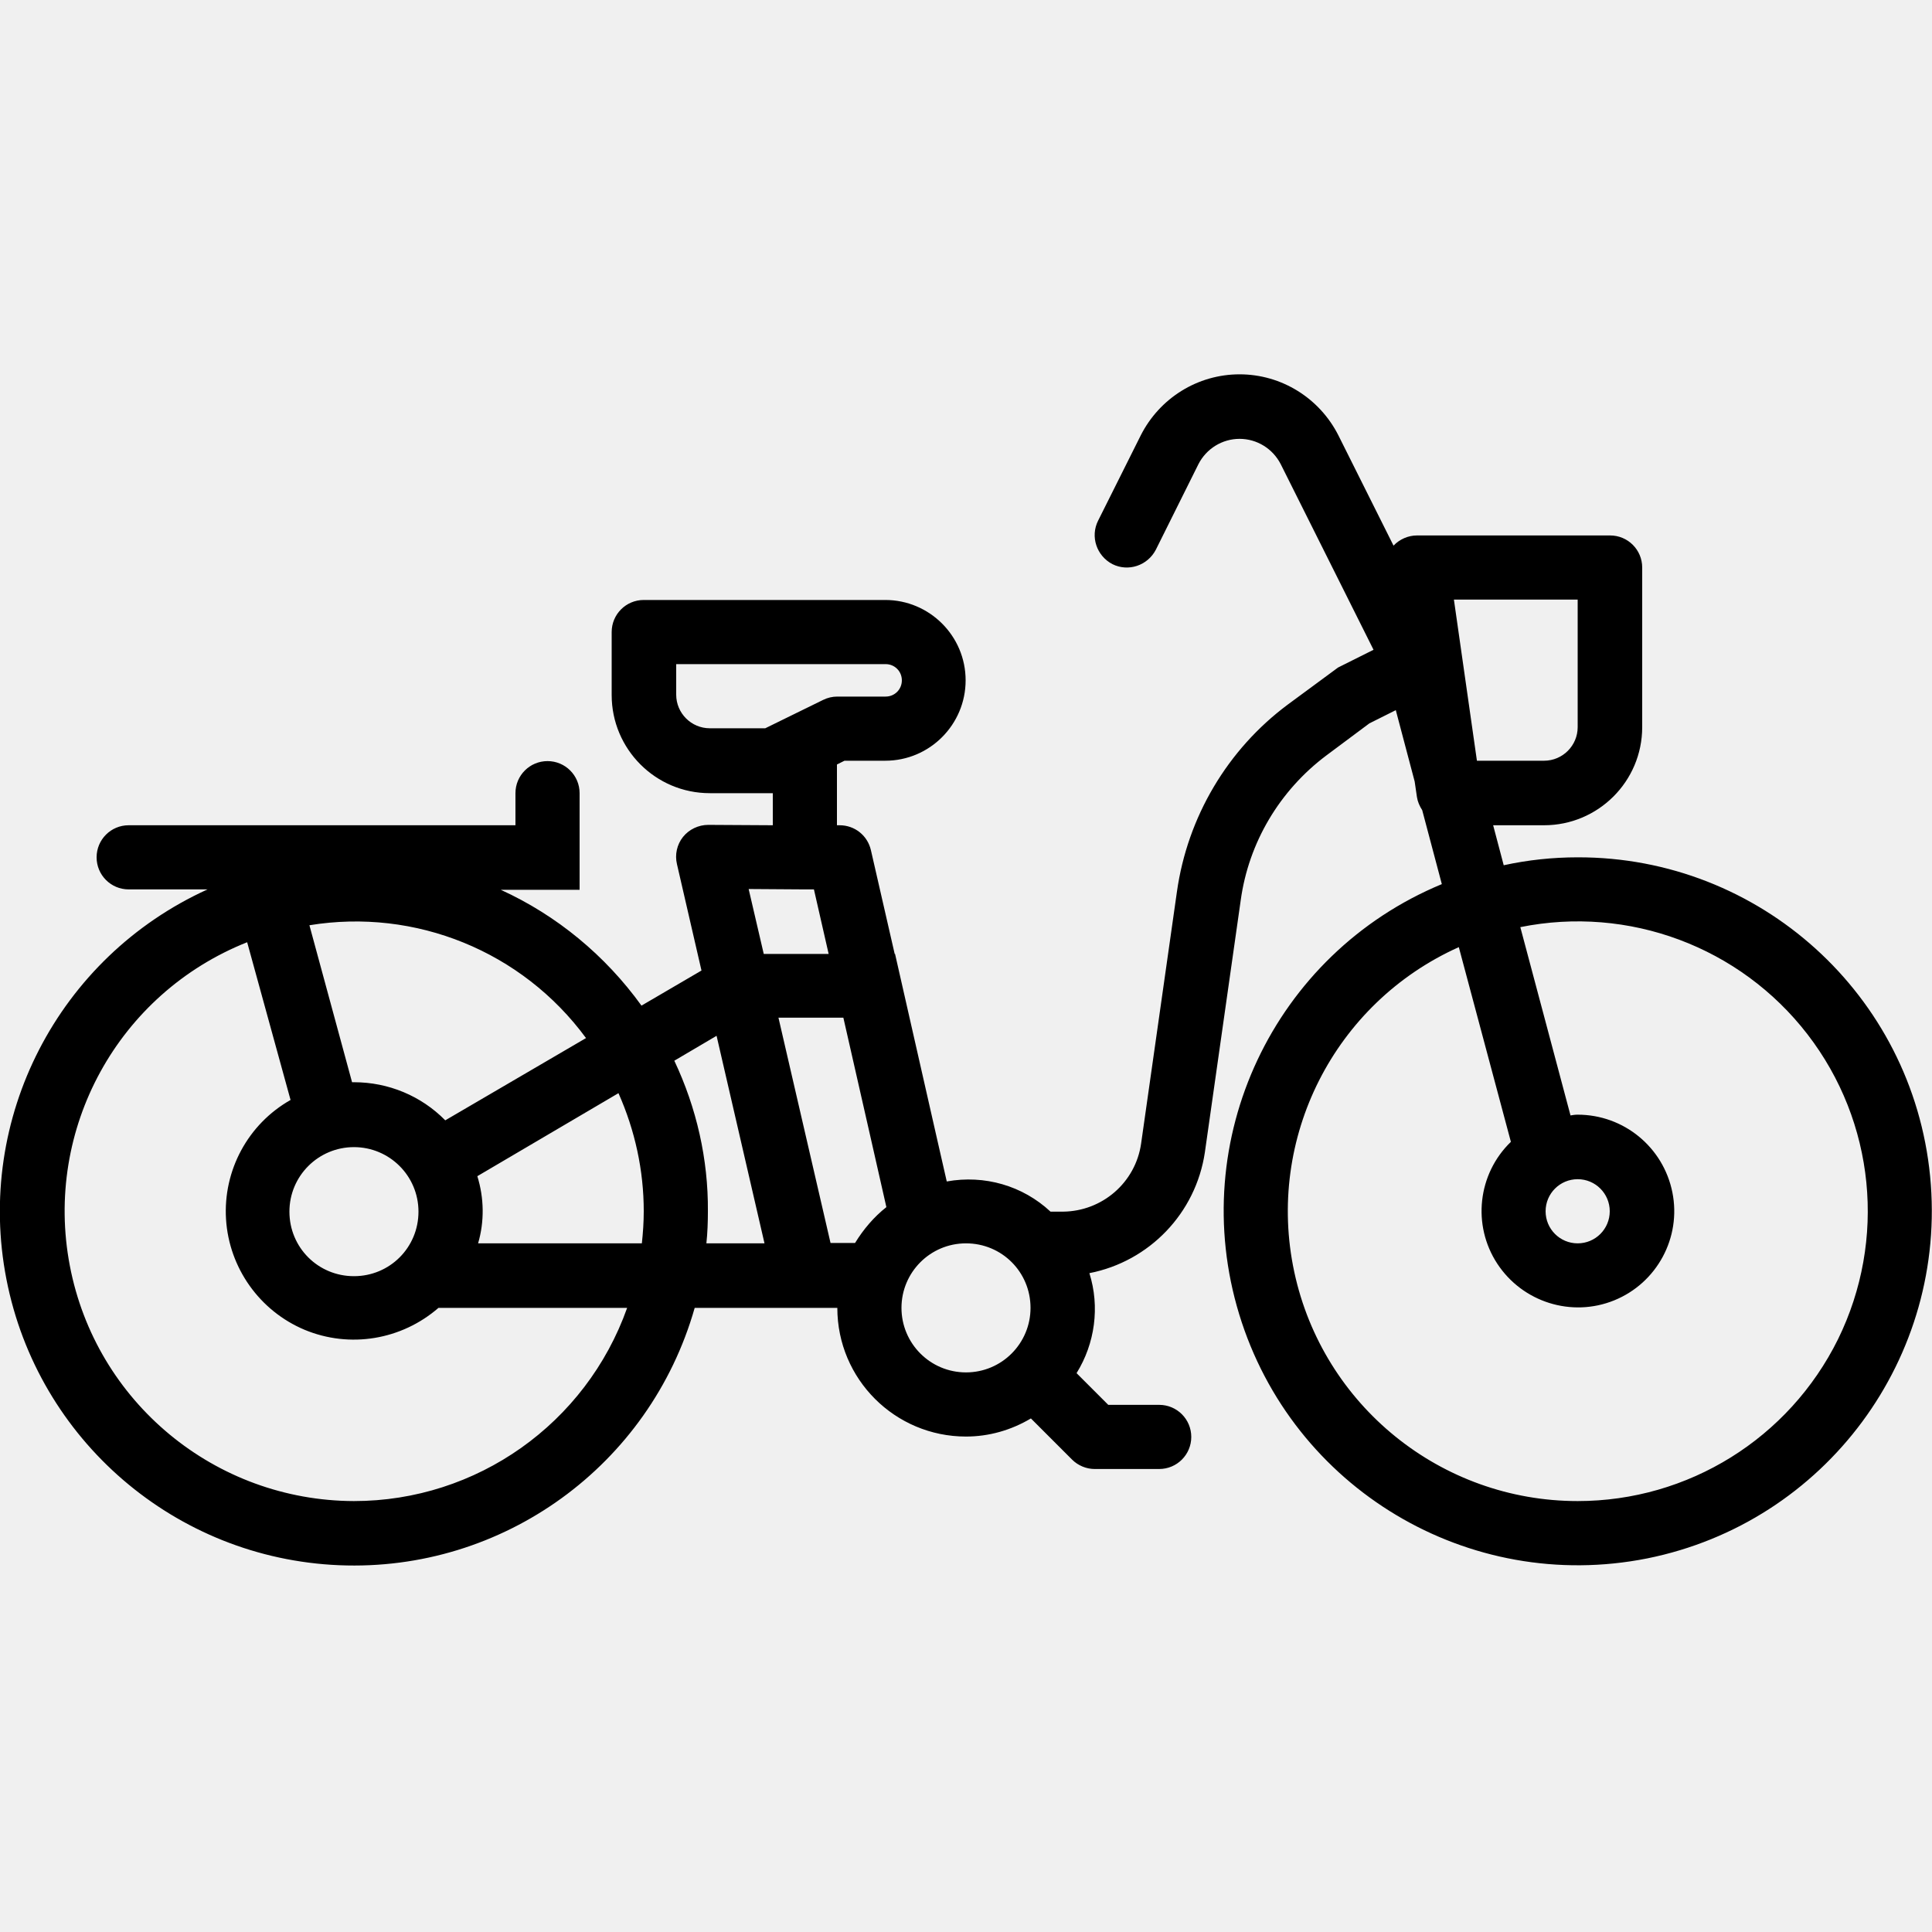
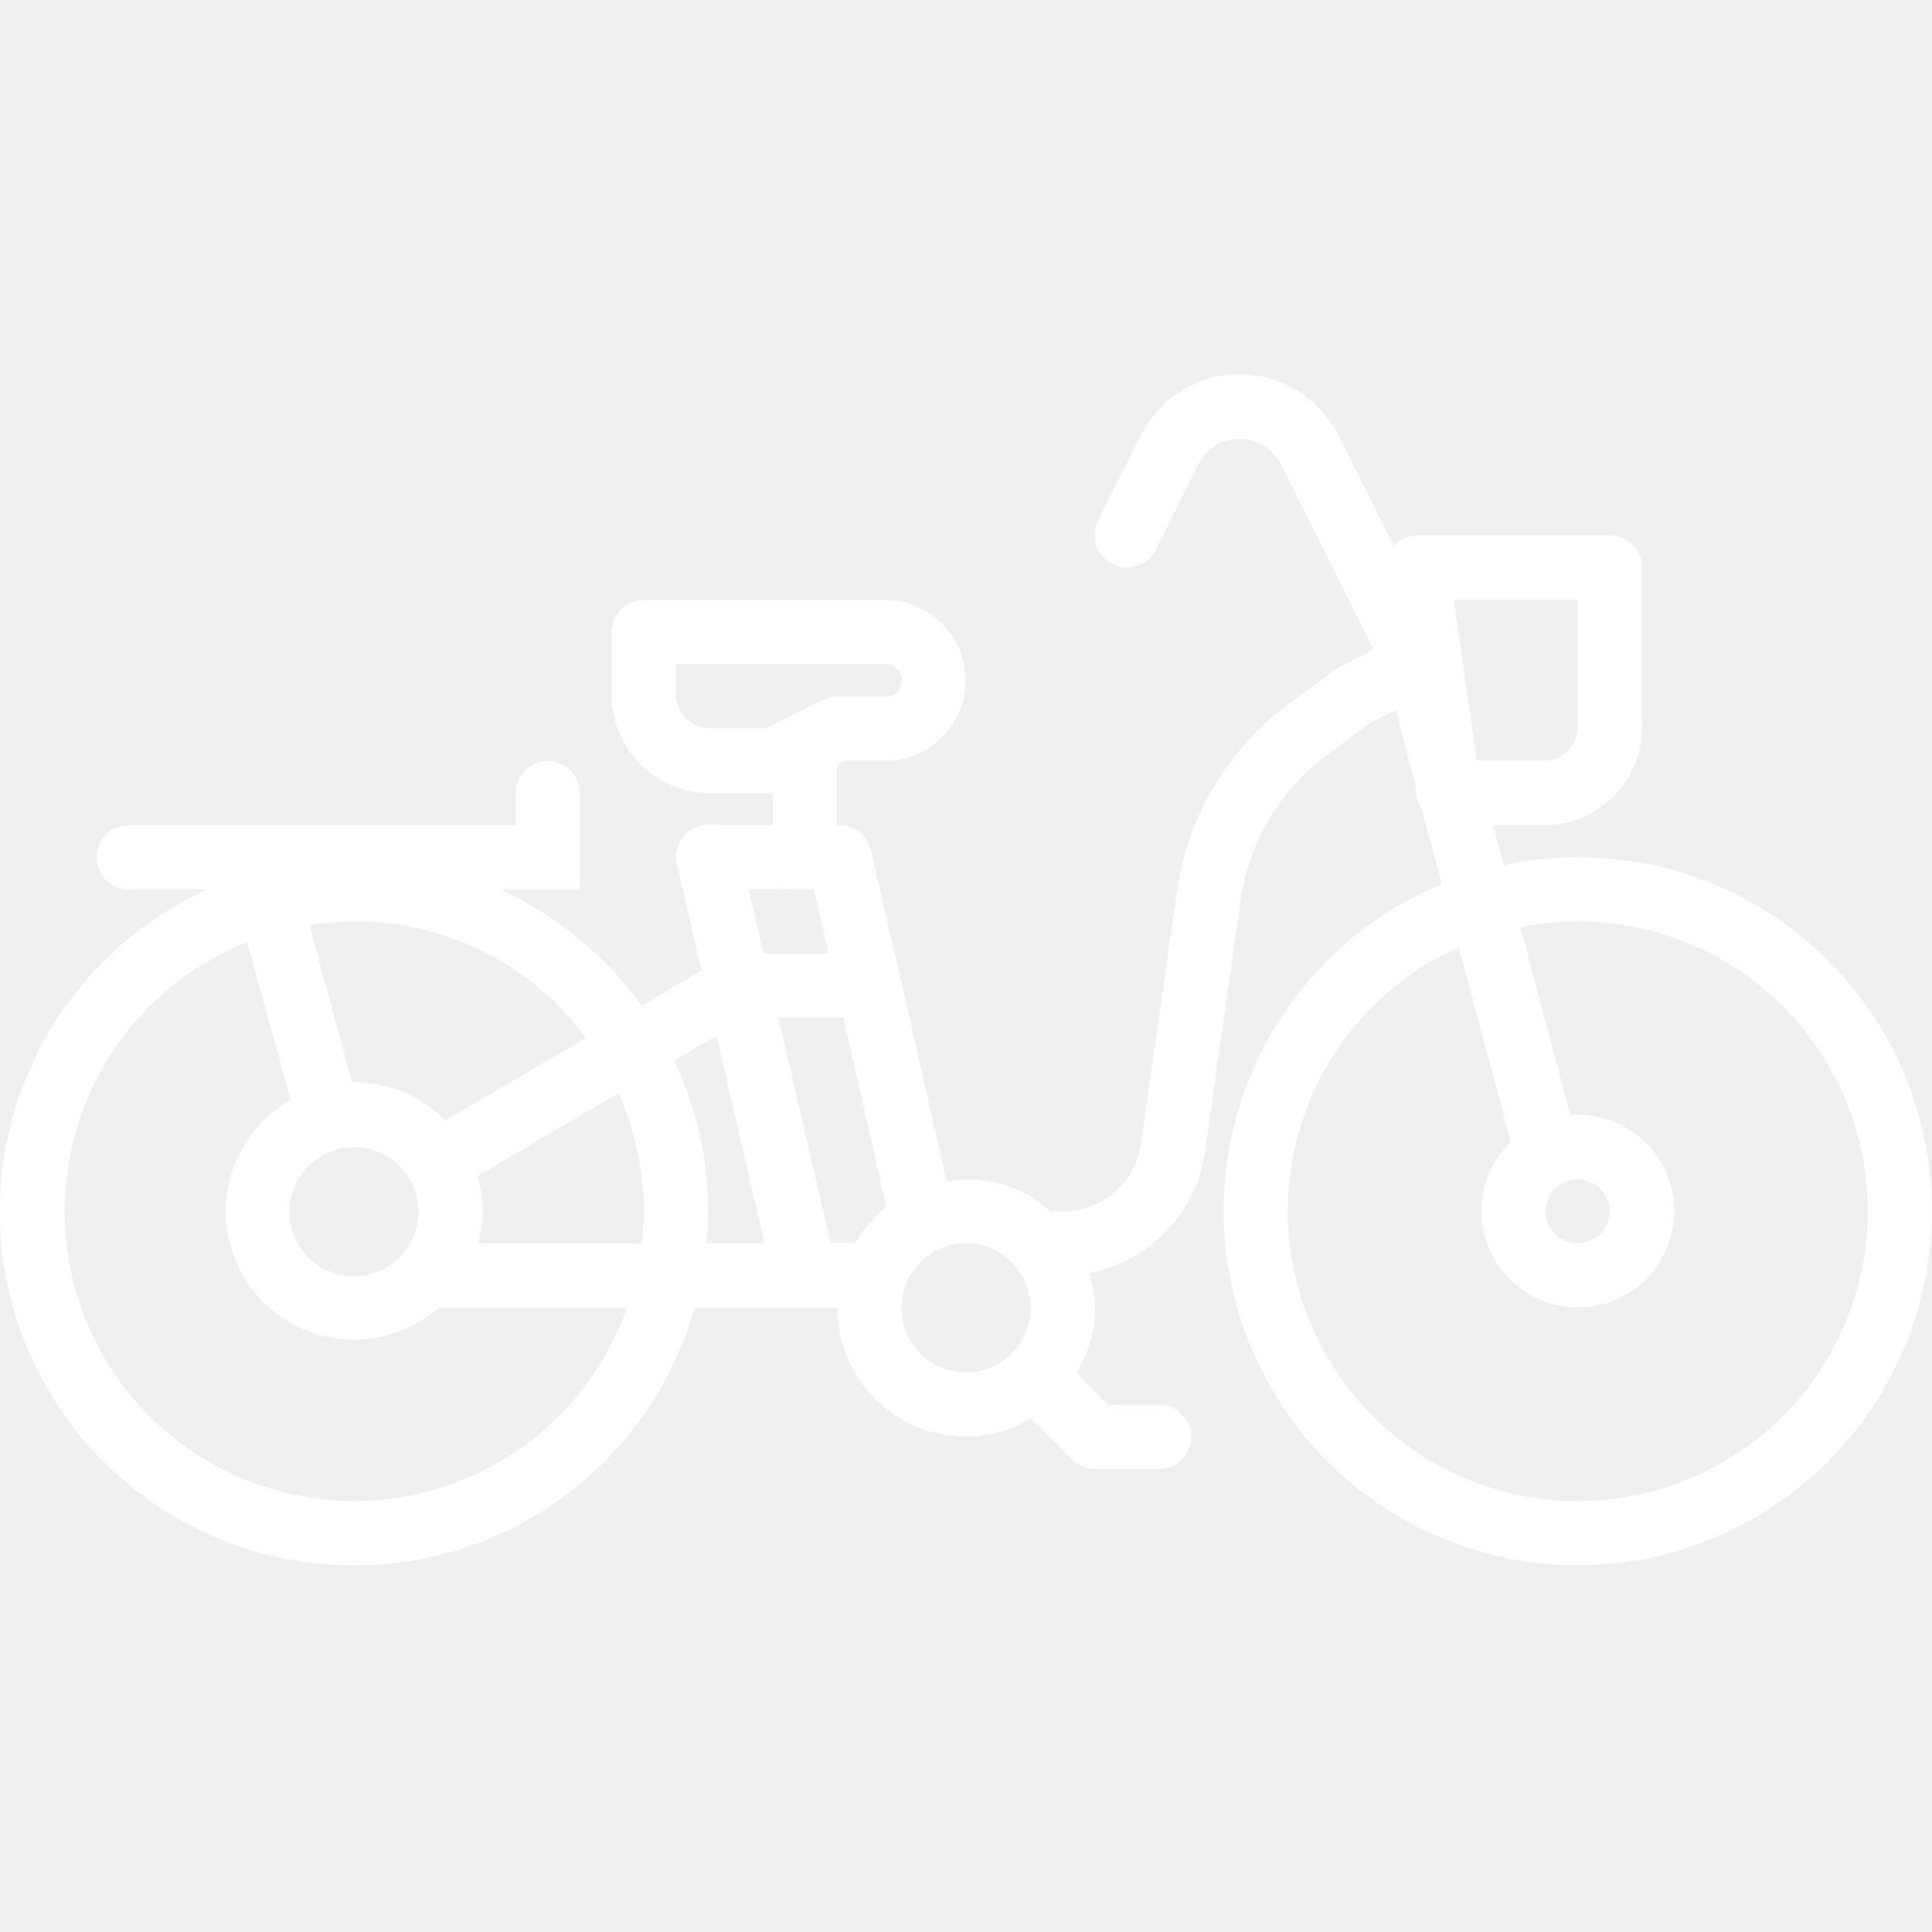
<svg xmlns="http://www.w3.org/2000/svg" version="1.1" id="Layer_1" x="0px" y="0px" viewBox="0 0 512 512" style="enable-background:new 0 0 512 512;" xml:space="preserve">
+   <style type="text/css">
+ 	.st0{fill:#FFFFFF;}
+ </style>
  <g>
-     <path d="M418.1,227.2c-6.6,0-13.2,0.7-19.6,2.1l-2.8-10.6h13.5c14.3,0,26-11.6,26-26v-42.3c0-4.7-3.8-8.5-8.5-8.5h-51.2   c-2.3,0-4.6,1-6.2,2.7l-14.6-29.2c-5-9.9-15.1-16.2-26.2-16.2c-11.1,0-21.2,6.3-26.2,16.2L291,138c-2.1,4.2-0.4,9.3,3.8,11.5   c4.2,2.1,9.3,0.4,11.5-3.8l11.3-22.7c2.1-4.1,6.3-6.7,10.9-6.7c4.6,0,8.8,2.6,10.9,6.7l24.6,49.2l-9.4,4.7l-13.3,9.8   c-16,11.9-26.6,29.8-29.4,49.6l-9.5,66.8c-1.5,10.3-10.3,17.9-20.7,18h-3.3c-7.4-6.9-17.5-9.8-27.5-8l-2.6-11.4l-11.1-48.9h-0.1   l-6.3-27.5c-0.9-3.9-4.3-6.6-8.3-6.6h-0.7v-16.1l2-1h10.8c11.8,0,21.3-9.6,21.3-21.3c0-11.8-9.6-21.3-21.3-21.3h-64   c-4.7,0-8.5,3.8-8.5,8.5v16.7c0,14.3,11.6,26,26,26h16.7v8.5l-17.1-0.1c-2.6,0-5.1,1.2-6.7,3.2c-1.6,2-2.2,4.7-1.6,7.2l6.5,28.2   l-15.9,9.3c-9.6-13.3-22.4-23.9-37.3-30.7h20.9v-25.6c0-4.7-3.8-8.5-8.5-8.5c-4.7,0-8.5,3.8-8.5,8.5v8.5H34.1   c-4.7,0-8.5,3.8-8.5,8.5c0,4.7,3.8,8.5,8.5,8.5H55C15.4,253.7-6.6,296.4,1.7,339c8.3,42.6,44.8,74,88.2,75.8   c43.4,1.8,82.3-26.4,94.2-68.2h37.8c0,18.9,15.3,34.1,34.1,34.1c6.1,0,12-1.7,17.2-4.8l10.9,10.9c1.6,1.6,3.8,2.5,6,2.5h17.1   c4.7,0,8.5-3.8,8.5-8.5c0-4.7-3.8-8.5-8.5-8.5h-13.5l-8.4-8.4c4.9-7.9,6.2-17.6,3.4-26.5c15.9-3.1,28.2-15.9,30.6-32l9.5-66.8   c2.1-15.3,10.3-29.1,22.7-38.4l11.4-8.5l7-3.5l5,18.9l0.6,4.1c0.2,1.3,0.7,2.4,1.4,3.5l5.2,19.6c-44.6,18.5-67.8,67.8-53.7,114   c14.1,46.2,60.8,74.1,108.1,64.7c47.3-9.5,79.7-53.3,75-101.3C506.8,263.7,466.4,227.1,418.1,227.2z M202.8,193h-14.7   c-4.9,0-8.9-4-8.9-8.9V176h55.5c2.4,0,4.3,1.9,4.3,4.3c0,2.4-1.9,4.3-4.3,4.3h-12.8c-1.3,0-2.6,0.3-3.8,0.9L202.8,193z    M230.5,300.5l4.4,19.4c-3.3,2.6-6.1,5.9-8.3,9.5h-6.5l-13.8-59.7h17.2L230.5,300.5z M213.1,235.7h0.2h0.2h2.2l3.9,17.1h-17.2   l-4-17.2L213.1,235.7z M155.3,275.1L118,296.9c-6.4-6.5-15.1-10.1-24.2-10.1c-0.2,0-0.3,0-0.5,0L82,245.2   C110.1,240.6,138.4,252.1,155.3,275.1L155.3,275.1z M170.6,321c0,2.9-0.2,5.7-0.5,8.5h-43.4c1.7-5.8,1.6-12-0.2-17.8l37.4-22   C168.3,299.6,170.6,310.2,170.6,321z M93.8,304c9.4,0,17.1,7.6,17.1,17.1s-7.6,17.1-17.1,17.1s-17.1-7.6-17.1-17.1   S84.4,304,93.8,304z M93.8,397.8c-36.8-0.1-68.4-26.2-75.3-62.4s12.8-72.1,47-85.7L77,291.5c-11.3,6.4-17.9,18.7-17.1,31.6   c0.8,12.9,8.9,24.3,20.8,29.3c12,5,25.7,2.7,35.5-5.8h50C155.3,377.3,126.3,397.8,93.8,397.8z M178.7,281.1l11.2-6.6l12.7,55h-15.4   c0.3-2.8,0.4-5.7,0.4-8.5C187.7,307.2,184.6,293.6,178.7,281.1z M238.9,346.6c0-9.4,7.6-17.1,17.1-17.1s17.1,7.6,17.1,17.1   c0,9.4-7.6,17.1-17.1,17.1S238.9,356,238.9,346.6z M418.1,158.9v33.8c0,4.9-4,8.9-8.9,8.9h-17.8l-6.1-42.7H418.1z M418.1,397.8   c-36.2,0-67.5-25.3-75.1-60.7c-7.6-35.4,10.6-71.3,43.6-86.1l13.8,51.6c-8.8,8.5-10.3,22.1-3.6,32.3c6.7,10.2,19.7,14.3,31,9.7   c11.3-4.6,17.8-16.6,15.4-28.6c-2.4-12-12.9-20.6-25.1-20.6c-0.7,0-1.3,0.1-1.9,0.2l-13.3-49.9c28.7-5.8,58.2,5.2,76.1,28.4   c17.9,23.2,21,54.5,8.1,80.8C474.1,381.2,447.4,397.8,418.1,397.8z M418.1,312.5c4.7,0,8.5,3.8,8.5,8.5s-3.8,8.5-8.5,8.5   s-8.5-3.8-8.5-8.5S413.4,312.5,418.1,312.5z" />
+     <path class="st0" d="M418.1,227.2c-6.6,0-13.2,0.7-19.6,2.1l-2.8-10.6h13.5c14.3,0,26-11.6,26-26v-42.3c0-4.7-3.8-8.5-8.5-8.5   h-51.2c-2.3,0-4.6,1-6.2,2.7l-14.6-29.2c-5-9.9-15.1-16.2-26.2-16.2s-21.2,6.3-26.2,16.2L291,138c-2.1,4.2-0.4,9.3,3.8,11.5   c4.2,2.1,9.3,0.4,11.5-3.8l11.3-22.7c2.1-4.1,6.3-6.7,10.9-6.7s8.8,2.6,10.9,6.7l24.6,49.2l-9.4,4.7l-13.3,9.8   c-16,11.9-26.6,29.8-29.4,49.6l-9.5,66.8c-1.5,10.3-10.3,17.9-20.7,18h-3.3c-7.4-6.9-17.5-9.8-27.5-8l-2.6-11.4l-11.1-48.9h-0.1   l-6.3-27.5c-0.9-3.9-4.3-6.6-8.3-6.6h-0.7v-16.1l2-1h10.8c11.8,0,21.3-9.6,21.3-21.3c0-11.8-9.6-21.3-21.3-21.3h-64   c-4.7,0-8.5,3.8-8.5,8.5v16.7c0,14.3,11.6,26,26,26h16.7v8.5l-17.1-0.1c-2.6,0-5.1,1.2-6.7,3.2c-1.6,2-2.2,4.7-1.6,7.2l6.5,28.2   l-15.9,9.3c-9.6-13.3-22.4-23.9-37.3-30.7h20.9v-25.6c0-4.7-3.8-8.5-8.5-8.5s-8.5,3.8-8.5,8.5v8.5H34.1c-4.7,0-8.5,3.8-8.5,8.5   s3.8,8.5,8.5,8.5H55C15.4,253.7-6.6,296.4,1.7,339s44.8,74,88.2,75.8s82.3-26.4,94.2-68.2h37.8c0,18.9,15.3,34.1,34.1,34.1   c6.1,0,12-1.7,17.2-4.8l10.9,10.9c1.6,1.6,3.8,2.5,6,2.5h17.1c4.7,0,8.5-3.8,8.5-8.5s-3.8-8.5-8.5-8.5h-13.5l-8.4-8.4   c4.9-7.9,6.2-17.6,3.4-26.5c15.9-3.1,28.2-15.9,30.6-32l9.5-66.8c2.1-15.3,10.3-29.1,22.7-38.4l11.4-8.5l7-3.5l5,18.9l0.6,4.1   c0.2,1.3,0.7,2.4,1.4,3.5l5.2,19.6c-44.6,18.5-67.8,67.8-53.7,114c14.1,46.2,60.8,74.1,108.1,64.7c47.3-9.5,79.7-53.3,75-101.3   C506.8,263.7,466.4,227.1,418.1,227.2z M202.8,193h-14.7c-4.9,0-8.9-4-8.9-8.9V176h55.5c2.4,0,4.3,1.9,4.3,4.3   c0,2.4-1.9,4.3-4.3,4.3h-12.8c-1.3,0-2.6,0.3-3.8,0.9L202.8,193z M230.5,300.5l4.4,19.4c-3.3,2.6-6.1,5.9-8.3,9.5h-6.5l-13.8-59.7   h17.2L230.5,300.5z M213.1,235.7h0.2h0.2h2.2l3.9,17.1h-17.2l-4-17.2L213.1,235.7z M155.3,275.1L118,296.9   c-6.4-6.5-15.1-10.1-24.2-10.1c-0.2,0-0.3,0-0.5,0L82,245.2C110.1,240.6,138.4,252.1,155.3,275.1L155.3,275.1z M170.6,321   c0,2.9-0.2,5.7-0.5,8.5h-43.4c1.7-5.8,1.6-12-0.2-17.8l37.4-22C168.3,299.6,170.6,310.2,170.6,321z M93.8,304   c9.4,0,17.1,7.6,17.1,17.1s-7.6,17.1-17.1,17.1s-17.1-7.6-17.1-17.1S84.4,304,93.8,304z M93.8,397.8c-36.8-0.1-68.4-26.2-75.3-62.4   s12.8-72.1,47-85.7L77,291.5c-11.3,6.4-17.9,18.7-17.1,31.6c0.8,12.9,8.9,24.3,20.8,29.3c12,5,25.7,2.7,35.5-5.8h50   C155.3,377.3,126.3,397.8,93.8,397.8z M178.7,281.1l11.2-6.6l12.7,55h-15.4c0.3-2.8,0.4-5.7,0.4-8.5   C187.7,307.2,184.6,293.6,178.7,281.1z M238.9,346.6c0-9.4,7.6-17.1,17.1-17.1s17.1,7.6,17.1,17.1c0,9.4-7.6,17.1-17.1,17.1   S238.9,356,238.9,346.6z M418.1,158.9v33.8c0,4.9-4,8.9-8.9,8.9h-17.8l-6.1-42.7H418.1z M418.1,397.8c-36.2,0-67.5-25.3-75.1-60.7   s10.6-71.3,43.6-86.1l13.8,51.6c-8.8,8.5-10.3,22.1-3.6,32.3c6.7,10.2,19.7,14.3,31,9.7c11.3-4.6,17.8-16.6,15.4-28.6   s-12.9-20.6-25.1-20.6c-0.7,0-1.3,0.1-1.9,0.2l-13.3-49.9c28.7-5.8,58.2,5.2,76.1,28.4s21,54.5,8.1,80.8   C474.1,381.2,447.4,397.8,418.1,397.8z M418.1,312.5c4.7,0,8.5,3.8,8.5,8.5s-3.8,8.5-8.5,8.5s-8.5-3.8-8.5-8.5   S413.4,312.5,418.1,312.5z" />
  </g>
</svg>
